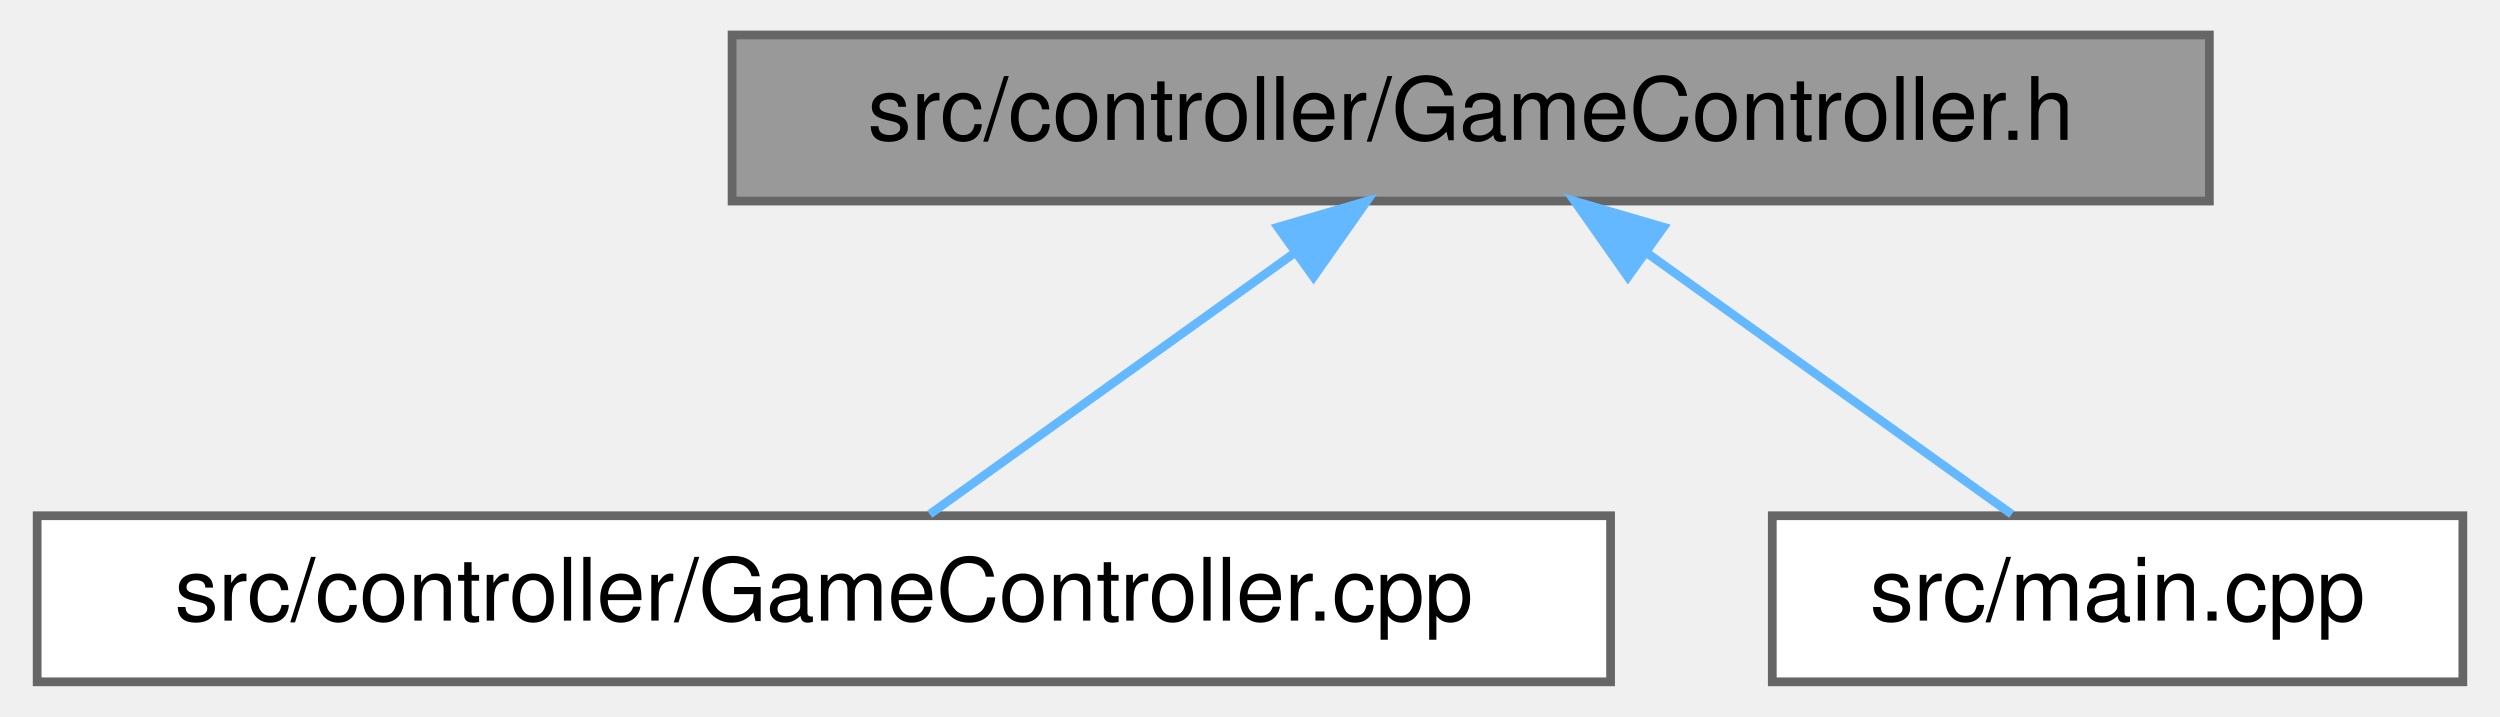
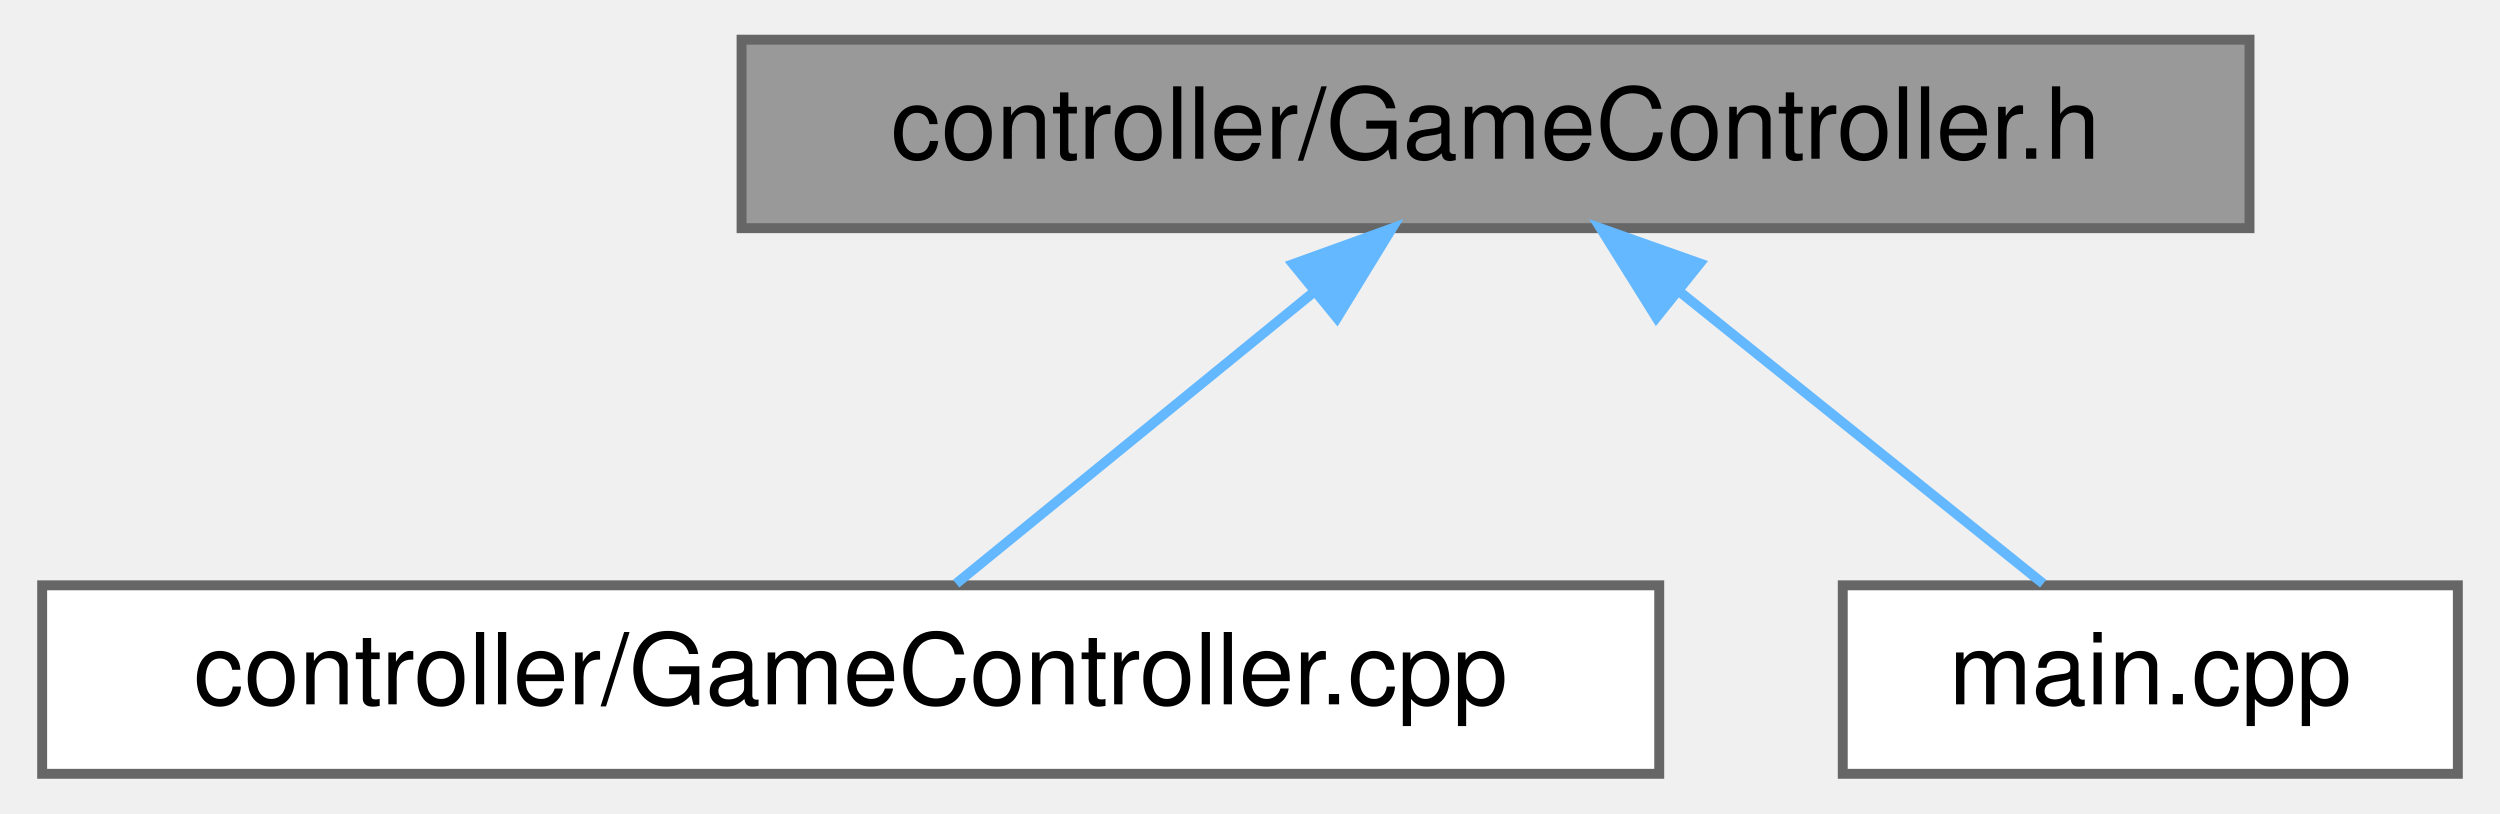
- <svg xmlns="http://www.w3.org/2000/svg" xmlns:xlink="http://www.w3.org/1999/xlink" width="286pt" height="82pt" viewBox="0.00 0.00 285.50 82.00">
+ <svg xmlns="http://www.w3.org/2000/svg" xmlns:xlink="http://www.w3.org/1999/xlink" width="252pt" height="82pt" viewBox="0.00 0.00 251.50 82.00">
  <g id="graph0" class="graph" transform="scale(1 1) rotate(0) translate(4 78)">
    <g id="Node000001" class="node">
      <g id="a_Node000001">
        <a xlink:title="Central game controller coordinating model, view, and input systems.">
-           <polygon fill="#999999" stroke="#666666" points="248.5,-74 79.5,-74 79.5,-55 248.5,-55 248.5,-74" />
-           <text text-anchor="middle" x="164" y="-62" font-family="Helvetica,sans-Serif" font-size="10.00">src/controller/GameController.h</text>
+           <polygon fill="#999999" stroke="#666666" points="222.5,-74 70.5,-74 70.5,-55 222.5,-55 222.5,-74" />
+           <text text-anchor="middle" x="146.5" y="-62" font-family="Helvetica,sans-Serif" font-size="10.00">controller/GameController.h</text>
        </a>
      </g>
    </g>
    <g id="Node000002" class="node">
      <g id="a_Node000002">
        <a xlink:href="GameController_8cpp.html" target="_top" xlink:title="Implementation of main game controller and game loop logic.">
-           <polygon fill="white" stroke="#666666" points="180,-19 0,-19 0,0 180,0 180,-19" />
-           <text text-anchor="middle" x="90" y="-7" font-family="Helvetica,sans-Serif" font-size="10.00">src/controller/GameController.cpp</text>
+           <polygon fill="white" stroke="#666666" points="163,-19 0,-19 0,0 163,0 163,-19" />
+           <text text-anchor="middle" x="81.5" y="-7" font-family="Helvetica,sans-Serif" font-size="10.00">controller/GameController.cpp</text>
        </a>
      </g>
    </g>
    <g id="edge1_Node000001_Node000002" class="edge">
      <g id="a_edge1_Node000001_Node000002">
        <a xlink:title=" ">
-           <path fill="none" stroke="#63b8ff" d="M143.97,-49.15C130.59,-39.57 113.44,-27.29 102.11,-19.17" />
-           <polygon fill="#63b8ff" stroke="#63b8ff" points="141.94,-52.01 152.11,-54.98 146.02,-46.32 141.94,-52.01" />
+           <path fill="none" stroke="#63b8ff" d="M128.23,-48.6C116.58,-39.11 101.9,-27.13 92.13,-19.17" />
+           <polygon fill="#63b8ff" stroke="#63b8ff" points="126.09,-51.38 136.06,-54.98 130.52,-45.95 126.09,-51.38" />
        </a>
      </g>
    </g>
    <g id="Node000003" class="node">
      <g id="a_Node000003">
        <a xlink:href="main_8cpp.html" target="_top" xlink:title="Main entry point for the Tank Simulator game.">
-           <polygon fill="white" stroke="#666666" points="277.5,-19 198.5,-19 198.5,0 277.5,0 277.5,-19" />
-           <text text-anchor="middle" x="238" y="-7" font-family="Helvetica,sans-Serif" font-size="10.00">src/main.cpp</text>
+           <polygon fill="white" stroke="#666666" points="243.5,-19 181.5,-19 181.5,0 243.5,0 243.5,-19" />
+           <text text-anchor="middle" x="212.5" y="-7" font-family="Helvetica,sans-Serif" font-size="10.00">main.cpp</text>
        </a>
      </g>
    </g>
    <g id="edge2_Node000001_Node000003" class="edge">
      <g id="a_edge2_Node000001_Node000003">
        <a xlink:title=" ">
-           <path fill="none" stroke="#63b8ff" d="M184.03,-49.15C197.41,-39.57 214.56,-27.29 225.89,-19.17" />
-           <polygon fill="#63b8ff" stroke="#63b8ff" points="181.98,-46.32 175.89,-54.98 186.06,-52.01 181.98,-46.32" />
+           <path fill="none" stroke="#63b8ff" d="M165.05,-48.6C176.88,-39.11 191.79,-27.13 201.7,-19.17" />
+           <polygon fill="#63b8ff" stroke="#63b8ff" points="162.71,-45.99 157.1,-54.98 167.09,-51.45 162.71,-45.99" />
        </a>
      </g>
    </g>
  </g>
</svg>
